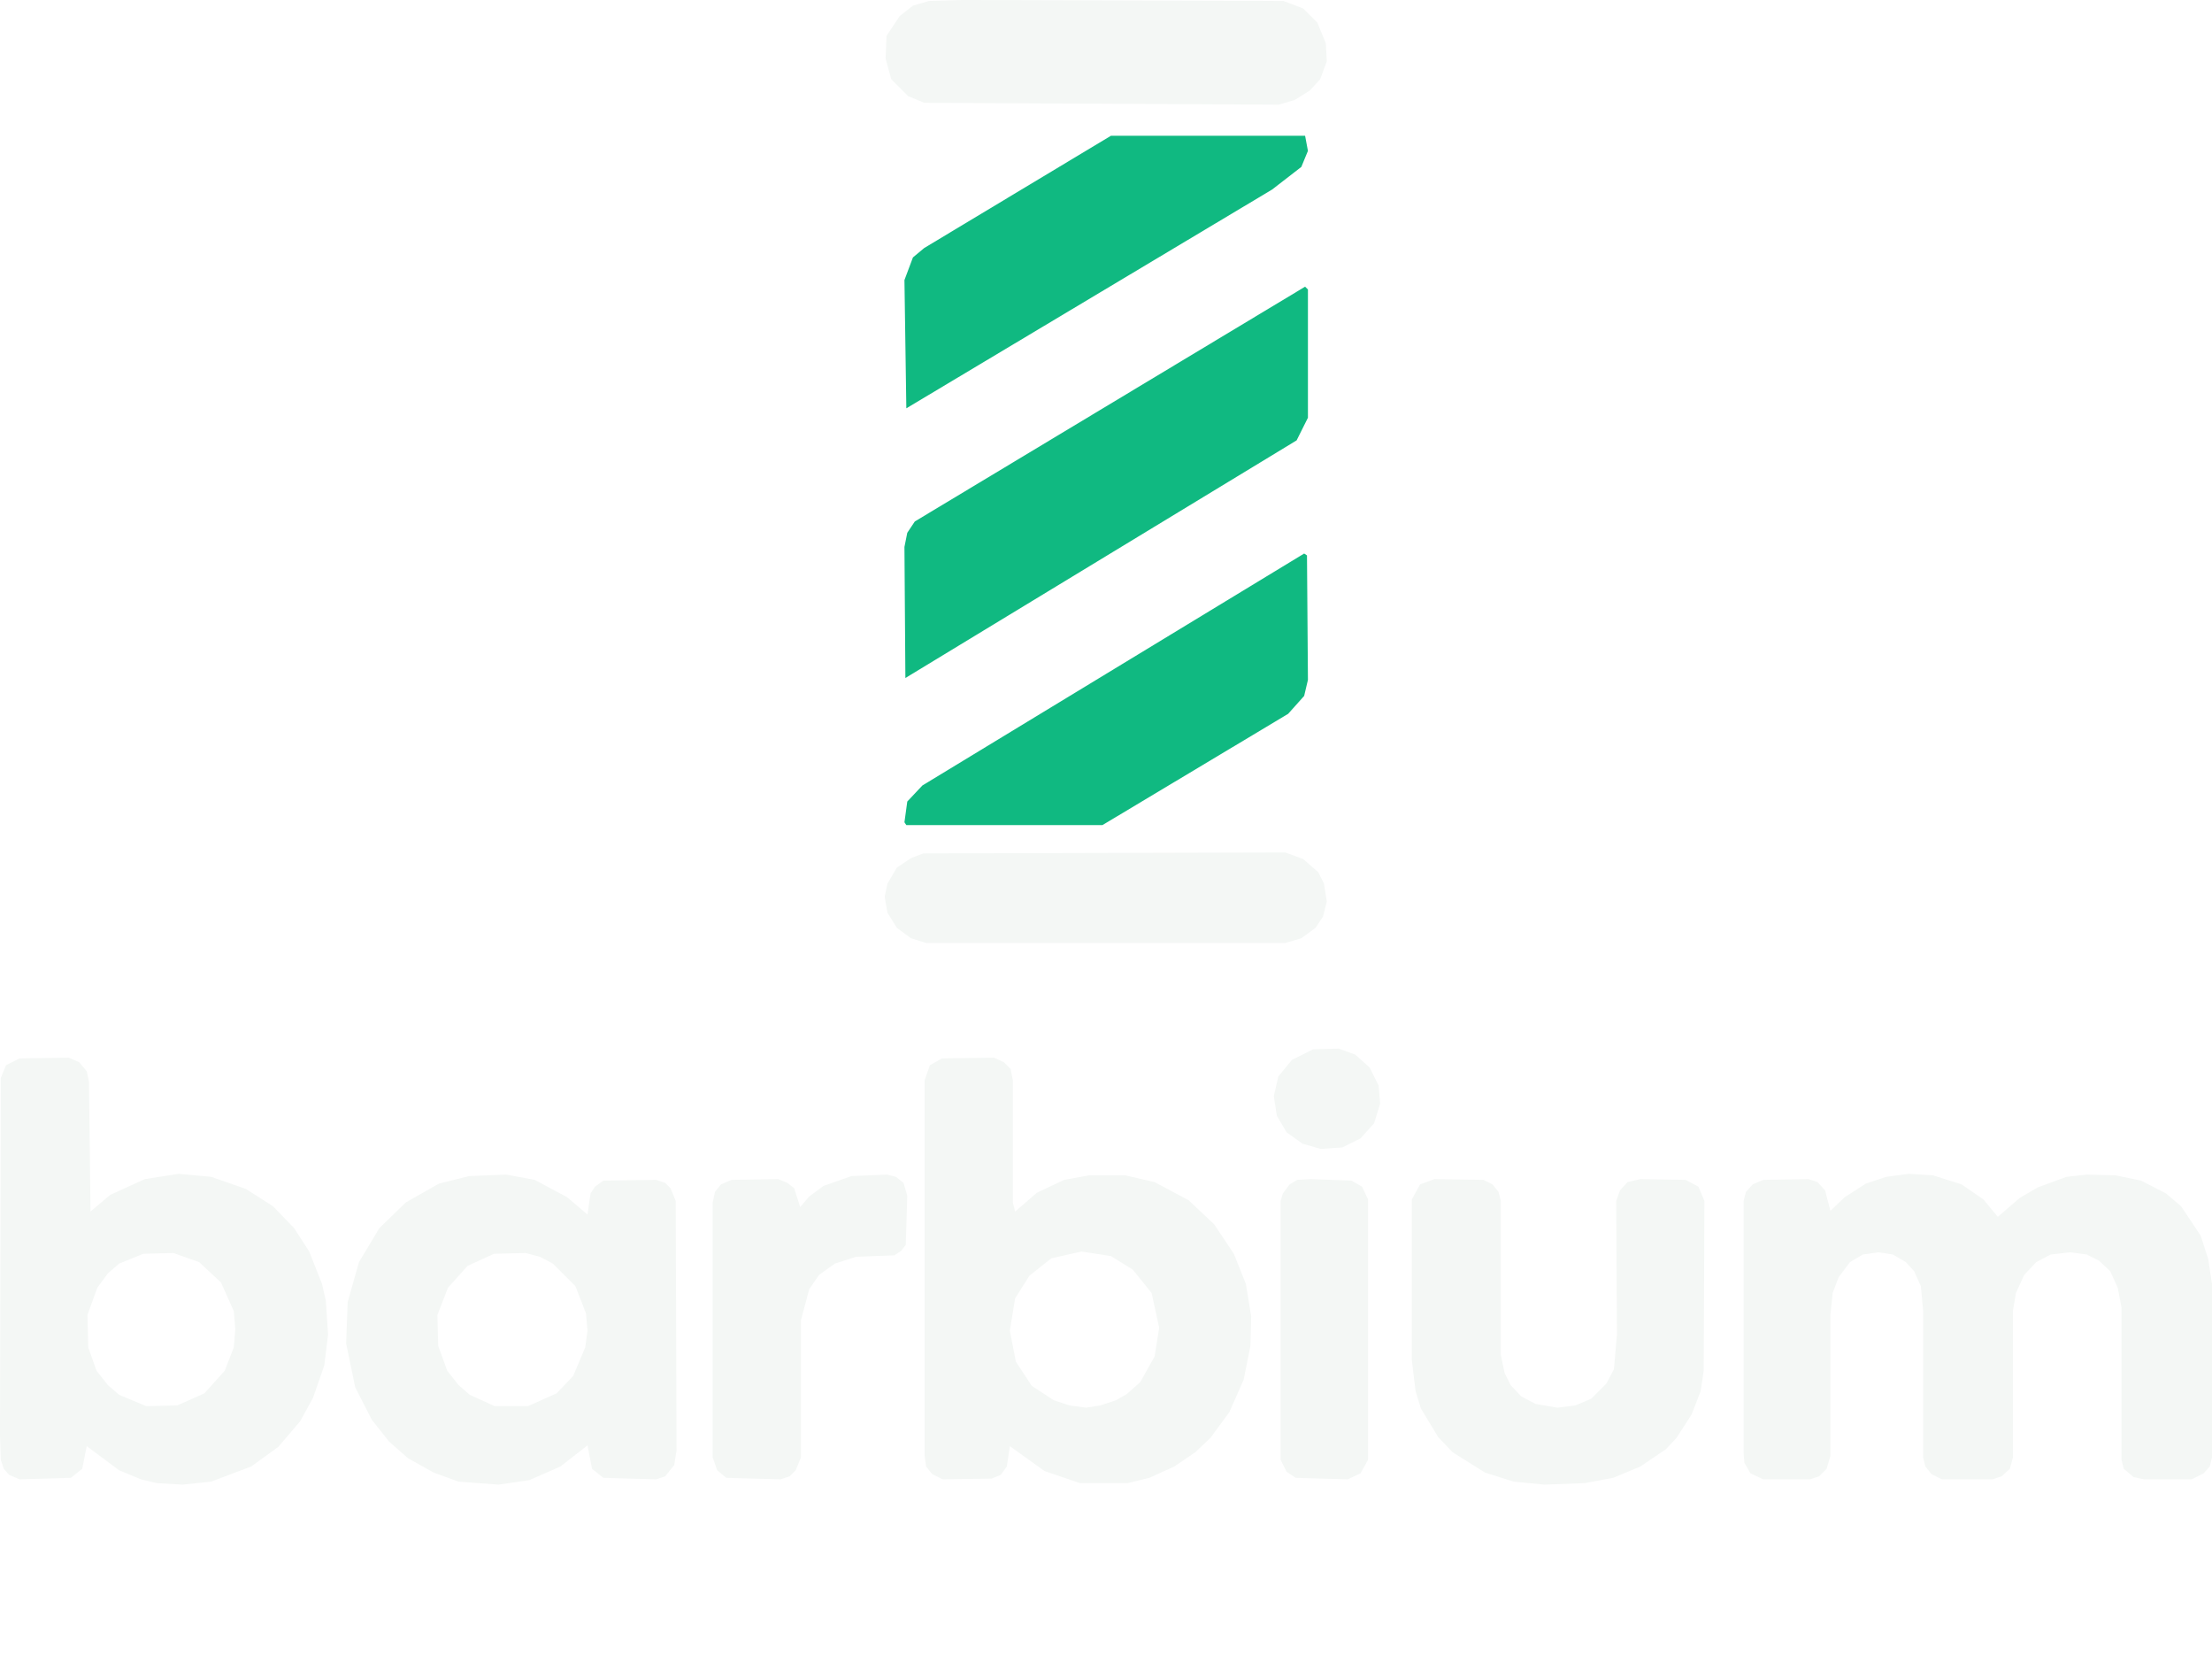
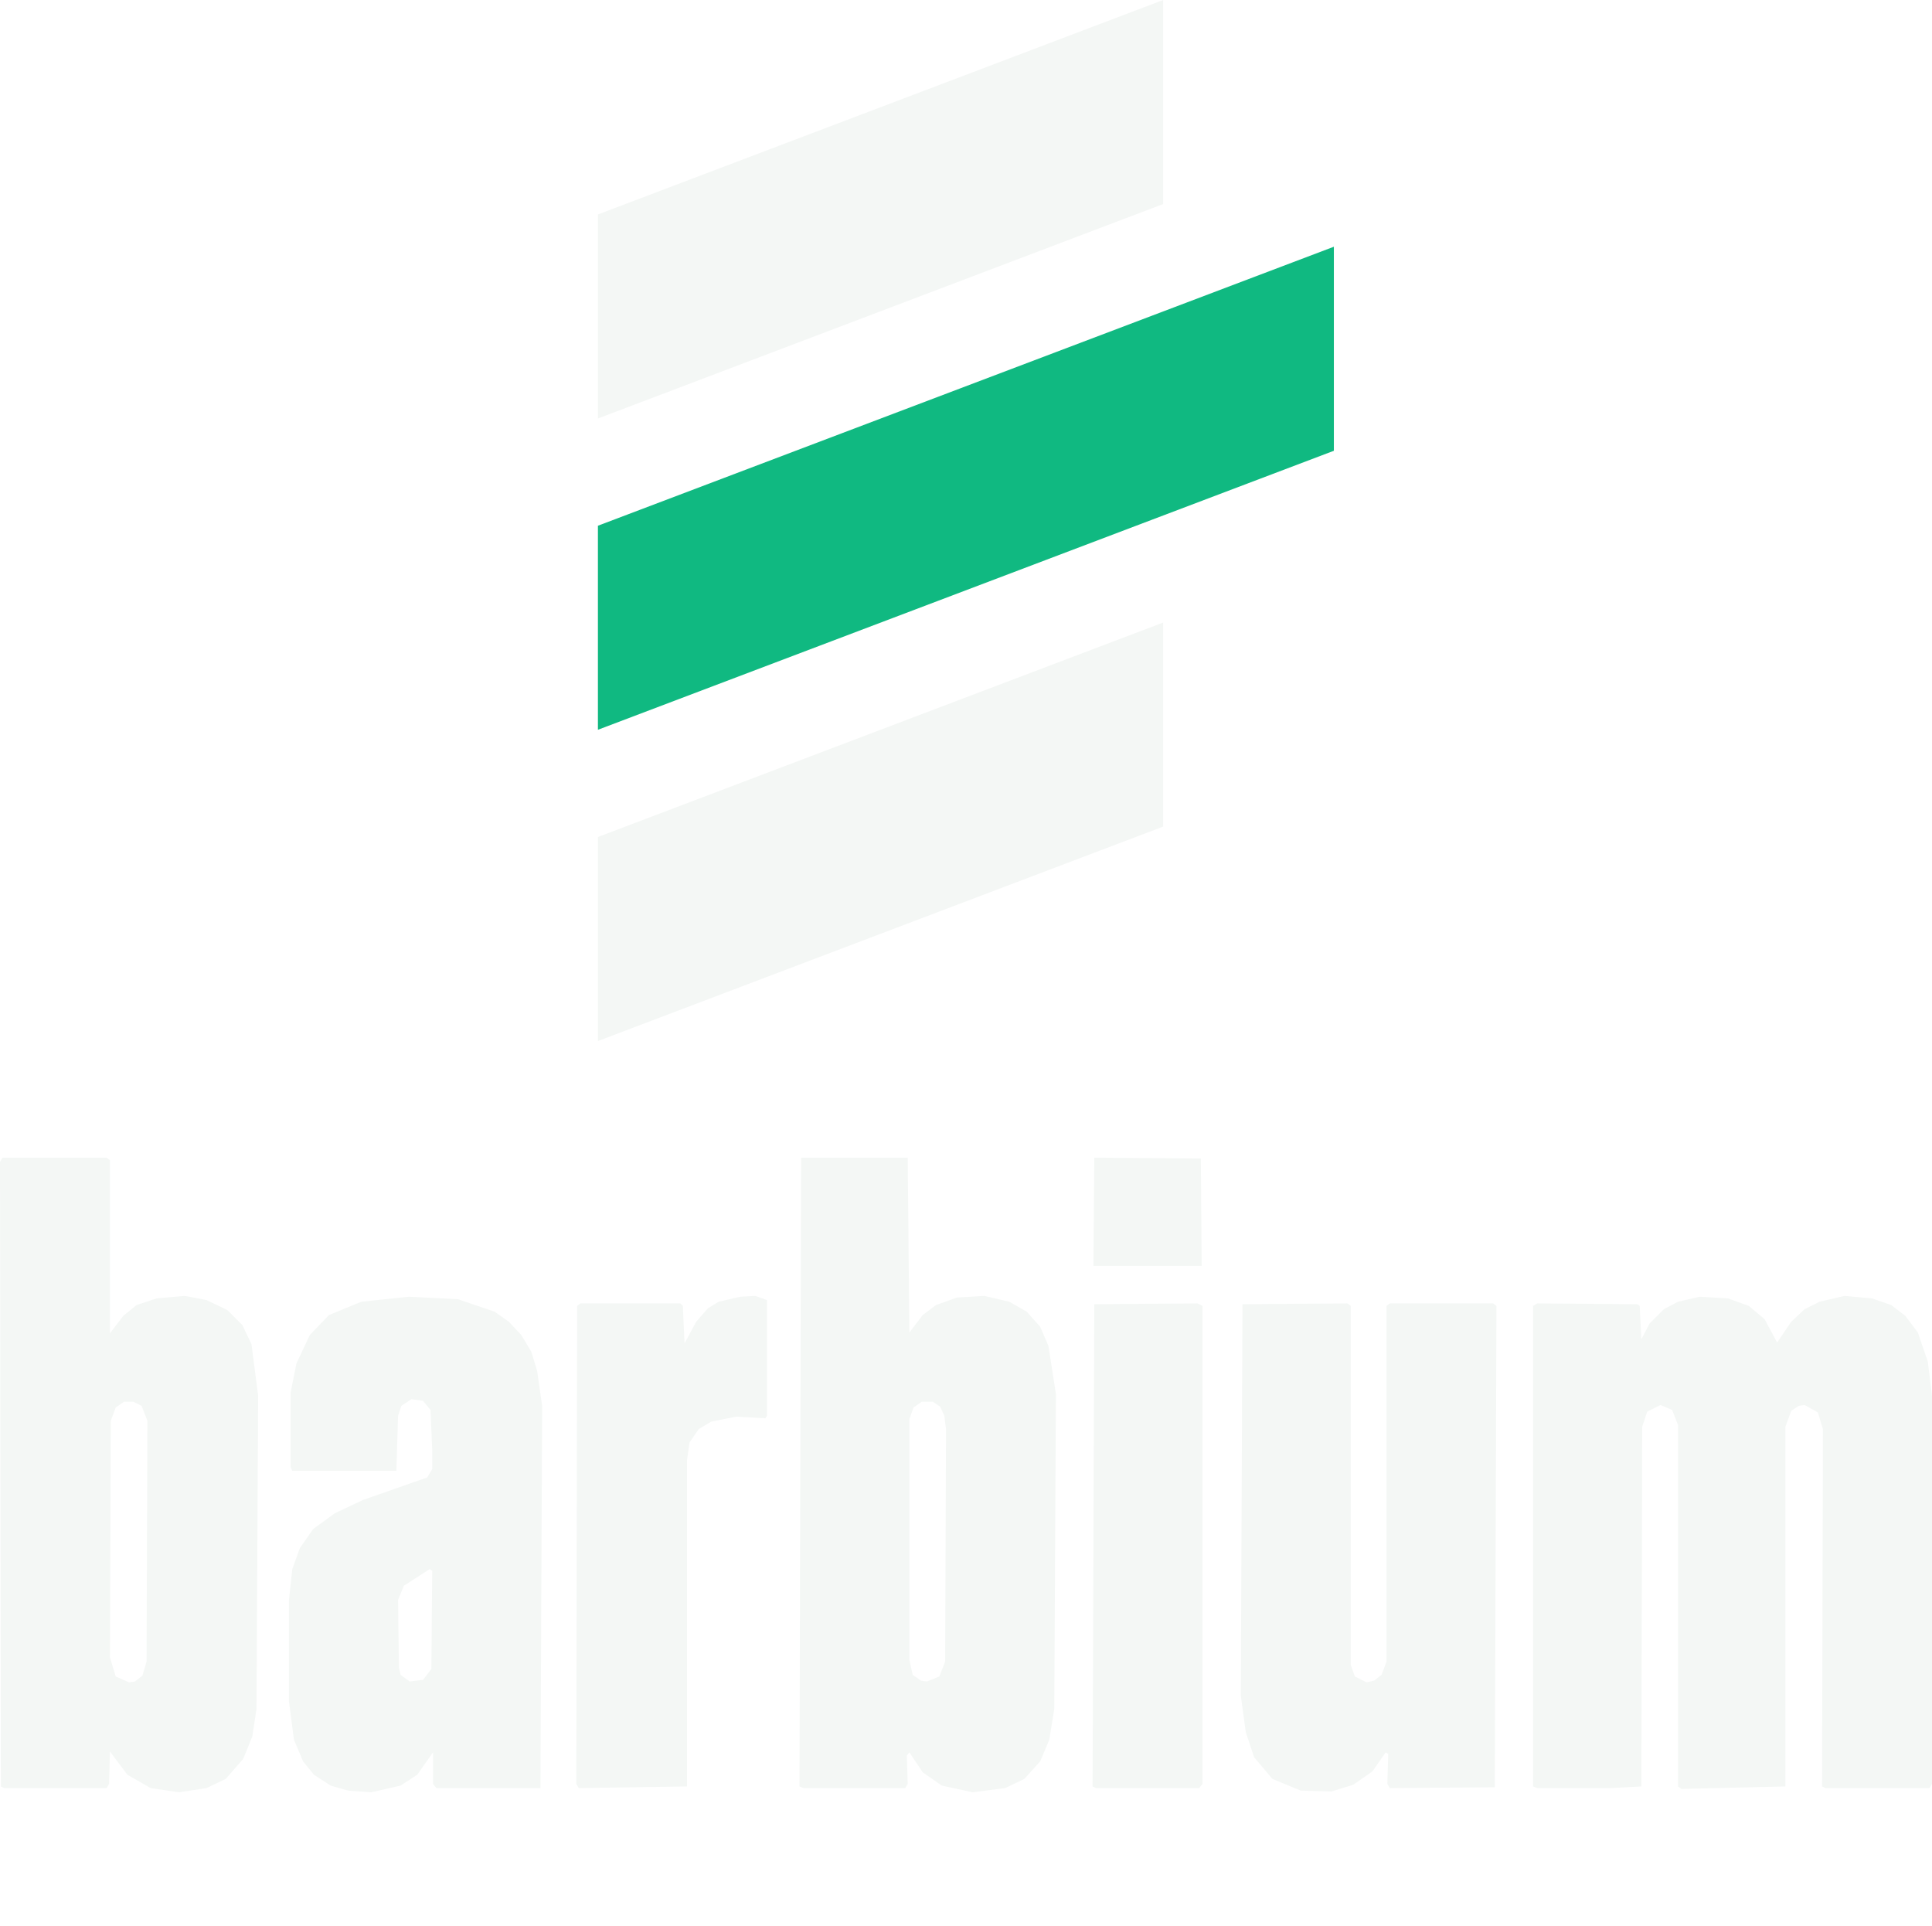
- <svg xmlns="http://www.w3.org/2000/svg" viewBox="0 0 293.3 220.4" role="img" aria-label="Barbium">
-   <g transform="translate(117.3 0) scale(1.25)">
-     <path fill="#F4F7F5" d="M8.1 0l34.2 .1l2.1 .8l1.5 1.5l.9 2.2l.1 1.9l-.7 1.9l-1.1 1.2l-1.6 1l-1.7 .5l-37.6-.2l-1.7-.7l-1.8-1.8l-.6-2.2l.1-2.4l1.4-2.1l1.4-1.1l1.7-.5zM4.1 90.5l38.4-.1l1.9 .7l1.6 1.4l.6 1.2l.3 1.9l-.4 1.6l-.8 1.2l-1.5 1.1l-1.7 .5l-38.1 0l-1.6-.5l-1.5-1.1l-1-1.6l-.3-1.7l.3-1.4l1-1.7l1.5-1z" />
-     <path fill="#10B981" d="M24 14.4l20.6 0l.3 1.6l-.7 1.7l-3.1 2.4l-38.8 23.2l-.2-13.6l.9-2.4l1.2-1zM44.6 30.4l.3 .3l0 13.6l-1.2 2.4l-41.5 25.2l-.1-13.9l.3-1.5l.8-1.2zM44.5 58.7l.3 .2l.1 13.2l-.4 1.7l-1.7 1.9l-19.7 11.8l-18.9 0l-1.9 0l-.2-.3l.3-2.2l1.6-1.7z" />
+ <svg xmlns="http://www.w3.org/2000/svg" viewBox="0 0 232 231.2" role="img" aria-label="Barbium">
+   <g transform="translate(71.8 0) scale(1.25)">
+     <path fill="#F4F7F5" d="M0 20.6l54.3-20.6l0 19.6l-54.3 20.6zM0 80.4l54.3-20.6l0 19.6l-54.3 20.6z" />
+     <path fill="#10B981" d="M0 50.5l70.7-26.8l0 19.6l-70.7 26.8z" />
  </g>
-   <g transform="translate(-65.5 120.4)">
-     <path fill="#F4F7F5" fill-rule="evenodd" d="M239.6 18.7l3.4-.1l2.2 .8l1.9 1.7l1.2 2.4l.2 2.4l-.8 2.6l-1.8 2l-2.4 1.2l-2.9 .2l-2.4-.7l-2.1-1.5l-1.3-2.2l-.4-2.6l.6-2.6l1.8-2.2zM68.1 19.9l6.5-.1l1.4 .6l1 1.2l.3 1.4l.2 17.2l2.6-2.2l4.6-2.1l4.5-.7l4.3 .4l4.6 1.6l3.6 2.3l2.8 2.9l2 3.1l1.7 4.3l.5 2.2l.3 4.5l-.5 4.1l-1.5 4.3l-1.7 3.1l-2.9 3.4l-3.6 2.6l-5.3 2l-3.8 .4l-3.4-.2l-2.1-.5l-2.9-1.2l-4.3-3.2l-.6 3l-1.5 1.2l-6.8 .2l-1.4-.6l-.7-.8l-.4-1.2l-.1-3.2l.1-47.4l.7-1.7zM190.4 19.9l6.9-.1l1.3 .6l.9 .9l.3 1.5l0 16.2l.3 1.2l2.9-2.5l3.6-1.7l3.3-.6l4.8 0l3.9 .9l4.5 2.4l3.4 3.2l2.6 3.9l1.6 4l.7 4.3l-.1 3.9l-.9 4.5l-1.9 4.3l-2.5 3.4l-2 1.9l-2.8 1.9l-3.3 1.5l-2.9 .7l-6.3 0l-4.7-1.6l-4.6-3.3l-.4 2.7l-.8 1.1l-1.2 .5l-6.5 .1l-1.4-.7l-.8-1l-.2-1.4l0-49.8l.7-2zM318.6 35.2l3.2 .2l3.8 1.2l2.9 2l1.9 2.3l2.9-2.5l2.4-1.4l3.8-1.4l2.7-.3l3.8 .1l3.4 .7l3.3 1.7l2 1.7l2.6 3.9l1 3.1l.5 3.3l0 23l-.3 1.2l-.8 .9l-1.6 .8l-6.3 0l-1.4-.3l-1.3-1.1l-.3-1.2l0-20.2l-.5-2.6l-1-2.2l-1.5-1.4l-1.6-.8l-2.2-.3l-2.6 .3l-1.9 1l-1.6 1.7l-1.1 2.4l-.4 2.4l0 19.4l-.4 1.5l-1.1 1l-1.2 .4l-6.7 0l-1.4-.7l-.8-1l-.3-1.2l0-19.4l-.3-3.3l-.9-2l-1.1-1.2l-1.7-1l-1.9-.3l-2.1 .3l-1.7 1l-1.5 2l-.8 2.1l-.3 2.9l0 18.7l-.5 1.7l-1 1l-1.2 .4l-6.2 0l-1.7-.8l-.8-1.4l-.1-1.2l0-33.5l.3-1.2l.9-1l1.4-.6l6-.1l1.2 .4l1 1.1l.7 2.7l1.9-1.8l2.8-1.8l2.7-.9zM127.7 35.5l4.9-.2l3.8 .7l4.3 2.3l2.7 2.3l.4-2.8l.6-.9l1.1-.8l7-.1l1.2 .4l.7 .7l.7 1.7l.1 33.1l-.3 1.9l-1.2 1.5l-1.2 .4l-7-.2l-1.5-1.2l-.6-3.1l-3.6 2.8l-4.1 1.8l-4.1 .6l-5.3-.4l-3.3-1.2l-3.4-1.9l-2.5-2.2l-2.3-2.9l-2.2-4.3l-1.2-5.8l.2-5.5l1.5-5.3l2.7-4.5l3.5-3.4l4.4-2.5zM178.4 35.5l4.7-.2l1.2 .3l1 .8l.5 1.7l-.2 6.5l-.6 .8l-.9 .6l-5.1 .2l-2.8 .9l-2.1 1.5l-1.3 1.9l-1.1 4.1l0 18.2l-.7 1.7l-.8 .8l-1.2 .4l-7.2-.2l-1.2-1l-.6-1.7l0-33.8l.3-1.4l.8-1l1.4-.6l6.2-.1l1.2 .5l.9 .7l.8 2.5l1.2-1.4l1.9-1.4zM239.3 35.9l5.4 .2l1.4 .8l.8 1.7l0 34.5l-1 1.8l-1.7 .8l-6.9-.2l-1.2-.8l-.8-1.6l0-34.3l.3-1l.9-1.2l1-.6zM255.7 35.9l6.5 .1l1.2 .6l.8 1l.3 1.2l0 20.4l.5 2.4l.8 1.6l1.4 1.5l1.9 1l2.9 .5l2.4-.3l2.1-.9l2-2l1-1.9l.4-4.6l-.1-17.7l.5-1.4l1-1.1l1.7-.4l6 .1l1.7 .9l.8 1.9l-.1 22.5l-.4 2.7l-1.2 3.1l-2 3.1l-1.4 1.5l-3.4 2.3l-3.6 1.5l-3.8 .7l-5.3 .2l-4.1-.4l-3.8-1.2l-4.3-2.7l-1.9-2l-2.3-3.8l-.7-2.3l-.5-4.1l0-21.3l1.1-2zM208.9 45.5l3.9 .6l2.9 1.8l2.5 3.1l1 4.6l-.6 3.8l-1.9 3.4l-1.8 1.6l-1.4 .8l-2.1 .7l-1.9 .3l-2.2-.3l-2.1-.7l-2.9-1.9l-2.1-3.2l-.8-4.1l.7-4.3l1.9-3l2.9-2.3zM84.5 45.8l4-.1l3.4 1.2l2.9 2.7l1.7 3.8l.2 2.4l-.2 2.4l-1.2 3.1l-2.7 3l-3.6 1.6l-4.1 .1l-3.6-1.5l-1.5-1.3l-1.5-1.9l-1.1-3.1l-.1-4.3l1.3-3.6l1.4-1.9l1.5-1.3zM131 45.8l4.2-.1l1.9 .5l1.7 .9l3 3l1.4 3.6l.2 2.3l-.3 2.2l-1.6 3.8l-2.2 2.3l-3.8 1.7l-4.4 0l-3.3-1.5l-1.5-1.3l-1.5-1.9l-1.2-3.3l-.1-4.1l1.4-3.6l2.6-2.9z" />
+   <g transform="translate(-96.7 131.2)">
+     <path fill="#F4F7F5" fill-rule="evenodd" d="M97 7.8l12.5 0l.4 .3l0 20.8l1.6-2.1l1.6-1.3l2.4-.8l3.4-.3l2.6 .5l2.5 1.2l1.8 1.8l1.1 2.3l.8 6.2l-.2 37.6l-.5 3.3l-1.1 2.7l-2.1 2.4l-2.3 1.1l-3.3 .5l-3.4-.5l-2.8-1.6l-2.1-2.8l-.1 3.9l-.3 .5l-12.3 0l-.4-.2l-.1-75zM192.9 7.8l12.8 0l.2 21l1.6-2.1l1.6-1.2l2.5-.9l3.3-.2l3 .7l2.1 1.2l1.6 1.8l1 2.3l.9 5.8l-.2 37.8l-.6 3.7l-1.1 2.6l-1.9 2.1l-2.3 1.1l-3.9 .5l-3.7-.8l-2.3-1.6l-1.6-2.4l-.3 .4l.1 3.4l-.3 .5l-12.2 0l-.5-.2zM228.1 7.8l12.8 .1l.1 12.9l-13 0zM145.8 24.5l5.9 .3l4.4 1.5l1.7 1.2l1.5 1.6l1.2 2l.7 2.3l.6 4.2l-.2 45.9l-12.5 0l-.4-.5l0-3.8l-1.9 2.7l-2 1.3l-3.5 .8l-2.8-.2l-2.1-.6l-2-1.3l-1.3-1.6l-1.1-2.6l-.6-4.6l0-12.2l.4-3.7l.9-2.5l1.6-2.3l2.6-1.9l3.4-1.6l7.7-2.7l.6-1l0-2.3l-.2-4.8l-.9-1.1l-1.4-.2l-1.2 .8l-.4 1.2l-.2 6.6l-12.5 0l-.2-.4l0-9l.7-3.5l1.6-3.4l2.3-2.4l3.9-1.6zM185.6 24.5l1.8-.1l1.4 .5l0 13.9l-.2 .3l-3.5-.2l-3 .6l-1.5 .9l-1.1 1.6l-.3 2.1l0 39.2l-13 .2l-.3-.5l.1-57.4l.4-.3l12 0l.3 .3l.2 4.5l1.4-2.6l1.4-1.6l1.3-.8zM300.8 24.5l3.4 .2l2.5 .9l1.9 1.6l1.5 2.8l1.7-2.5l1.6-1.5l1.8-.9l3-.7l3.3 .3l2.3 .8l1.7 1.3l1.5 2l1.2 3.5l.5 4.1l0 46.6l-.3 .5l-12.5 0l-.4-.2l.1-42.9l-.6-2l-1.6-.9l-.7 .1l-.9 .6l-.7 1.9l0 43.2l-12.5 .3l-.4-.3l0-43.4l-.7-1.8l-1.4-.6l-1.6 .8l-.6 1.8l-.1 43.2l-3.7 .2l-8.8 0l-.5-.2l0-57.7l.5-.3l12 .1l.3 .2l.2 4l1-1.9l1.7-1.7l1.7-.9zM228.1 25.4l12.4-.1l.6 .3l0 57.4l-.4 .5l-12.4 0l-.4-.2zM245.9 25.4l12.6-.1l.4 .3l0 43.1l.5 1.4l1.4 .7l.9-.2l.9-.7l.6-1.6l0-42.7l.4-.3l12.4 0l.4 .3l-.2 57.8l-12.6 .1l-.3-.5l.1-3.6l-.3-.2l-1.6 2.3l-2.3 1.6l-2.6 .8l-3.7-.1l-3.4-1.4l-2.2-2.6l-1-3l-.6-4.4zM111.6 37.1l1.1 0l1 .5l.7 1.8l-.1 28.9l-.5 1.7l-.9 .7l-.7 .1l-1.6-.7l-.7-2.3l.1-28.4l.6-1.6zM207.4 37.1l1.3 0l.9 .6l.5 1.1l.2 1.6l-.1 27.9l-.7 1.8l-1.5 .6l-.7-.1l-1-.7l-.4-1.8l0-28.9l.5-1.4zM148.3 57.2l.3 .2l-.1 11.8l-1 1.3l-1.6 .2l-1.1-.8l-.2-.9l-.1-8.1l.7-1.7z" />
  </g>
</svg>
